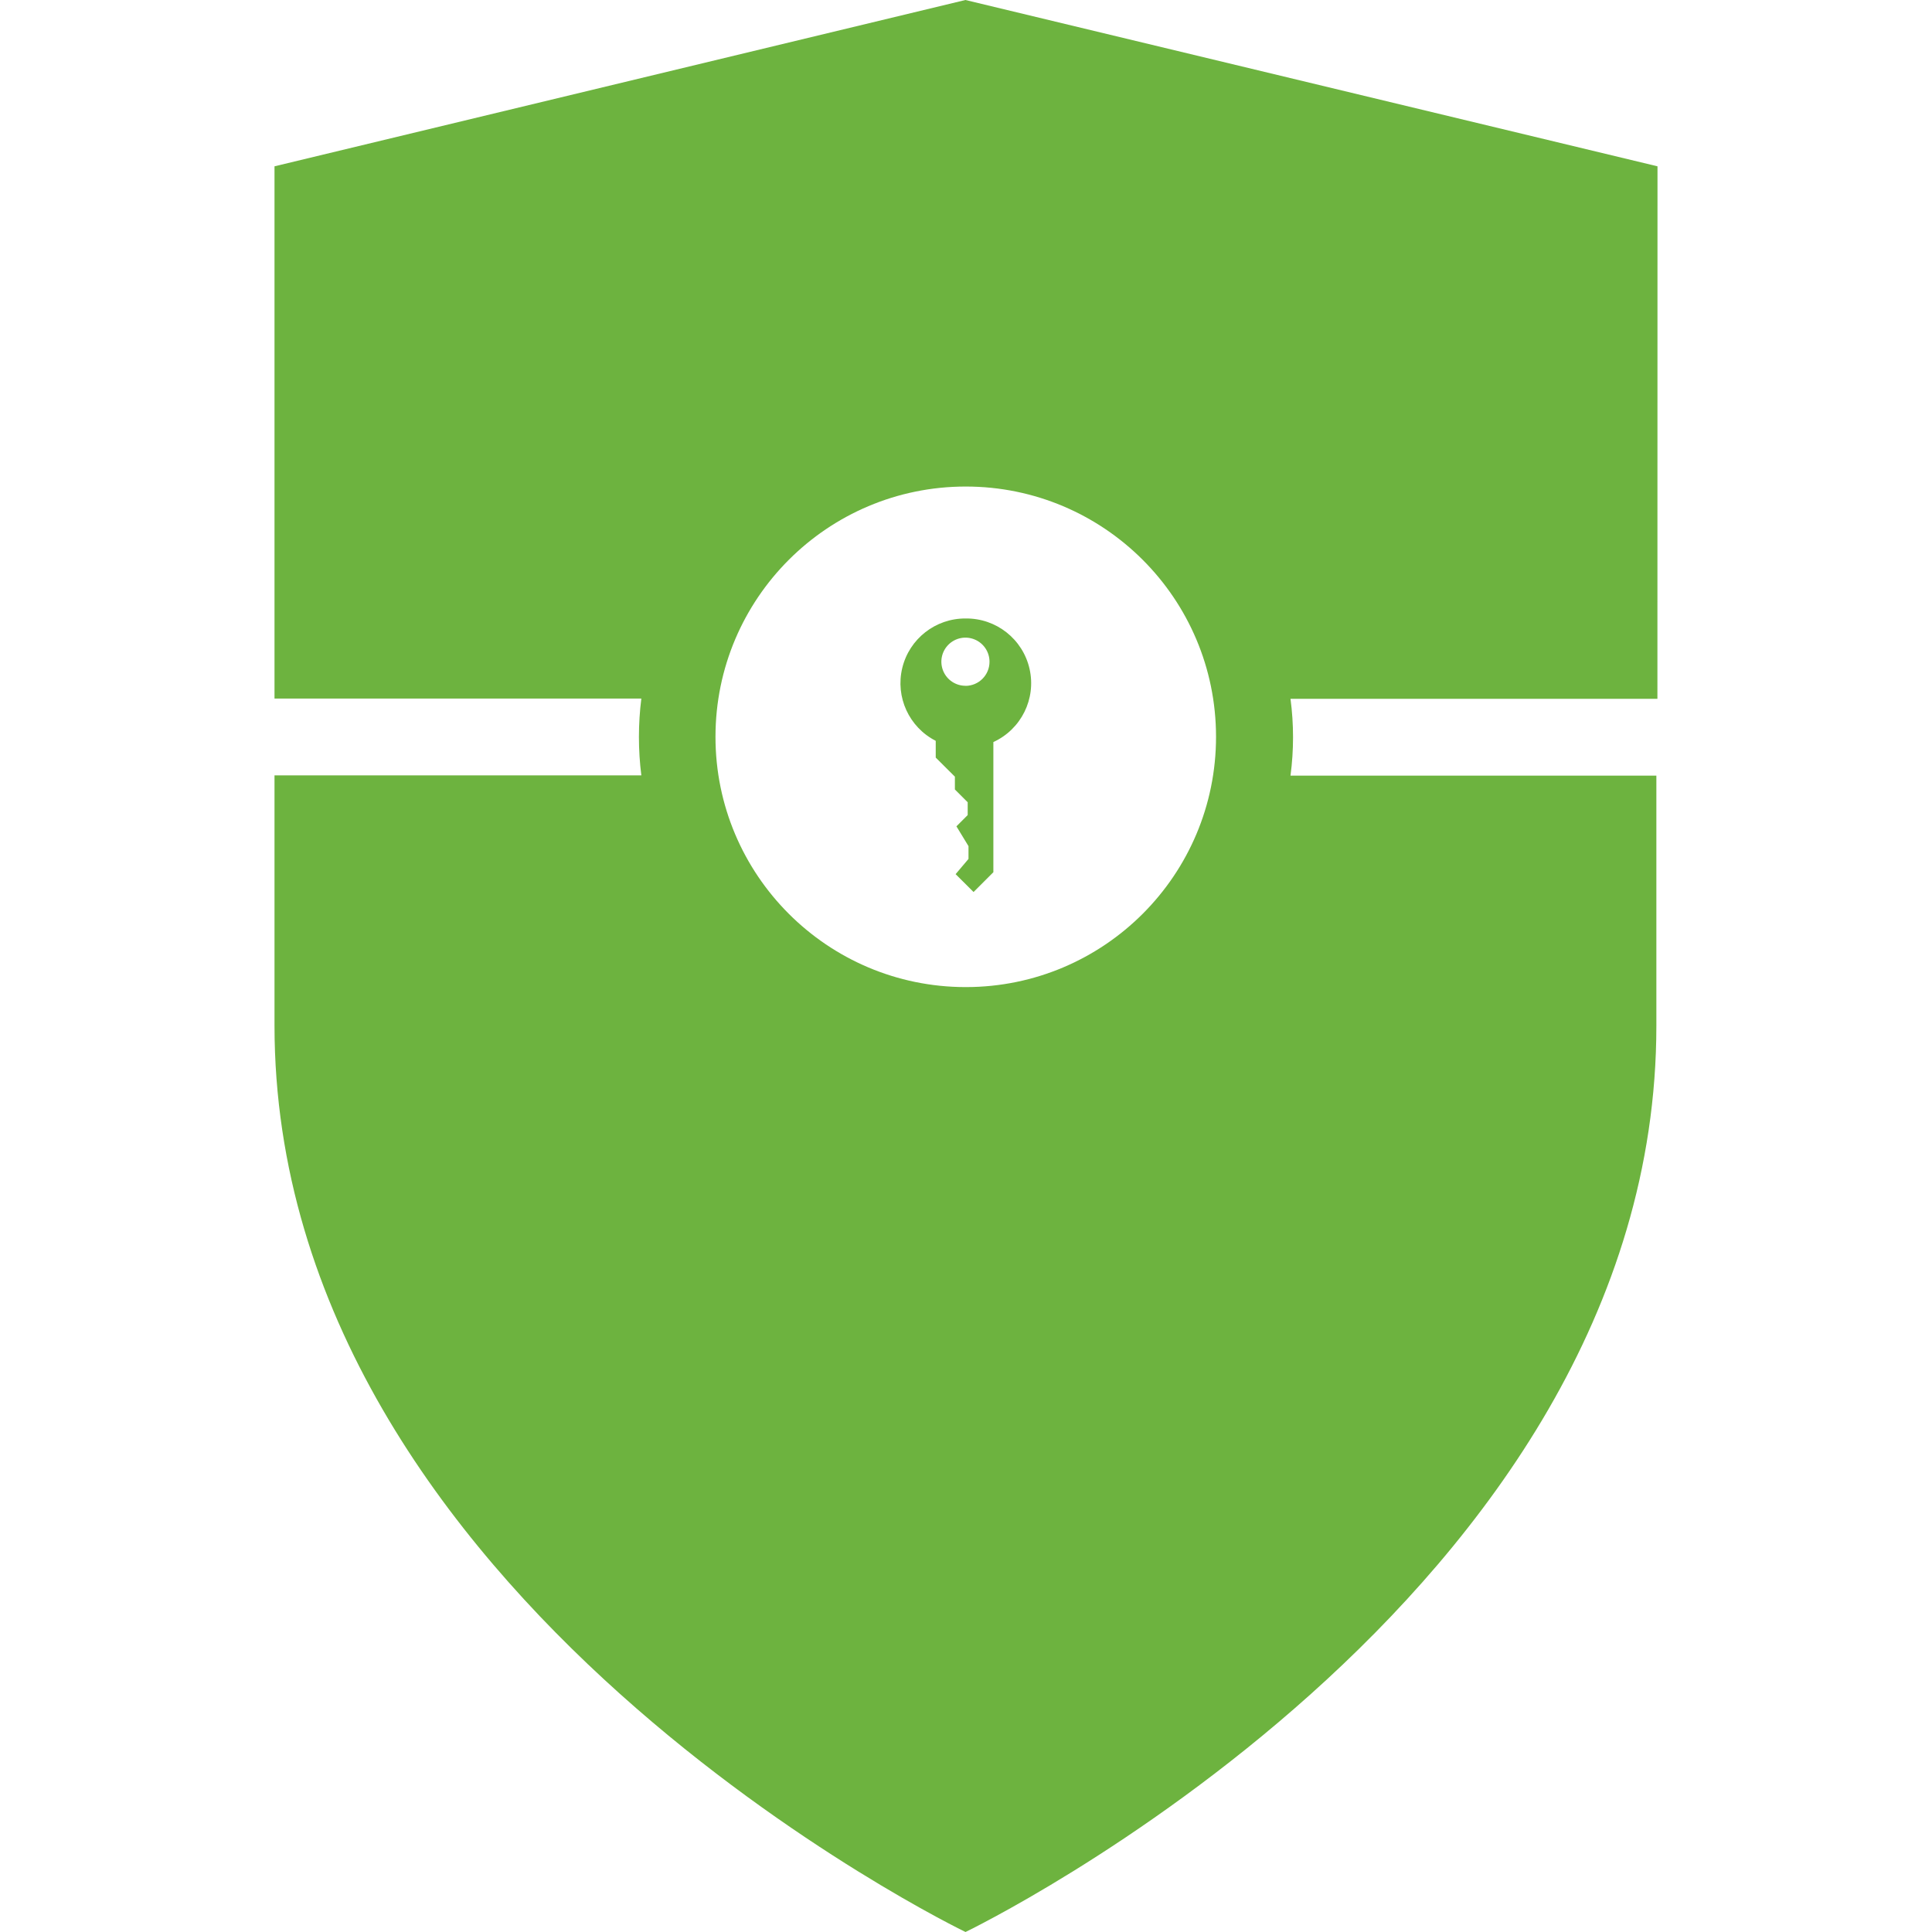
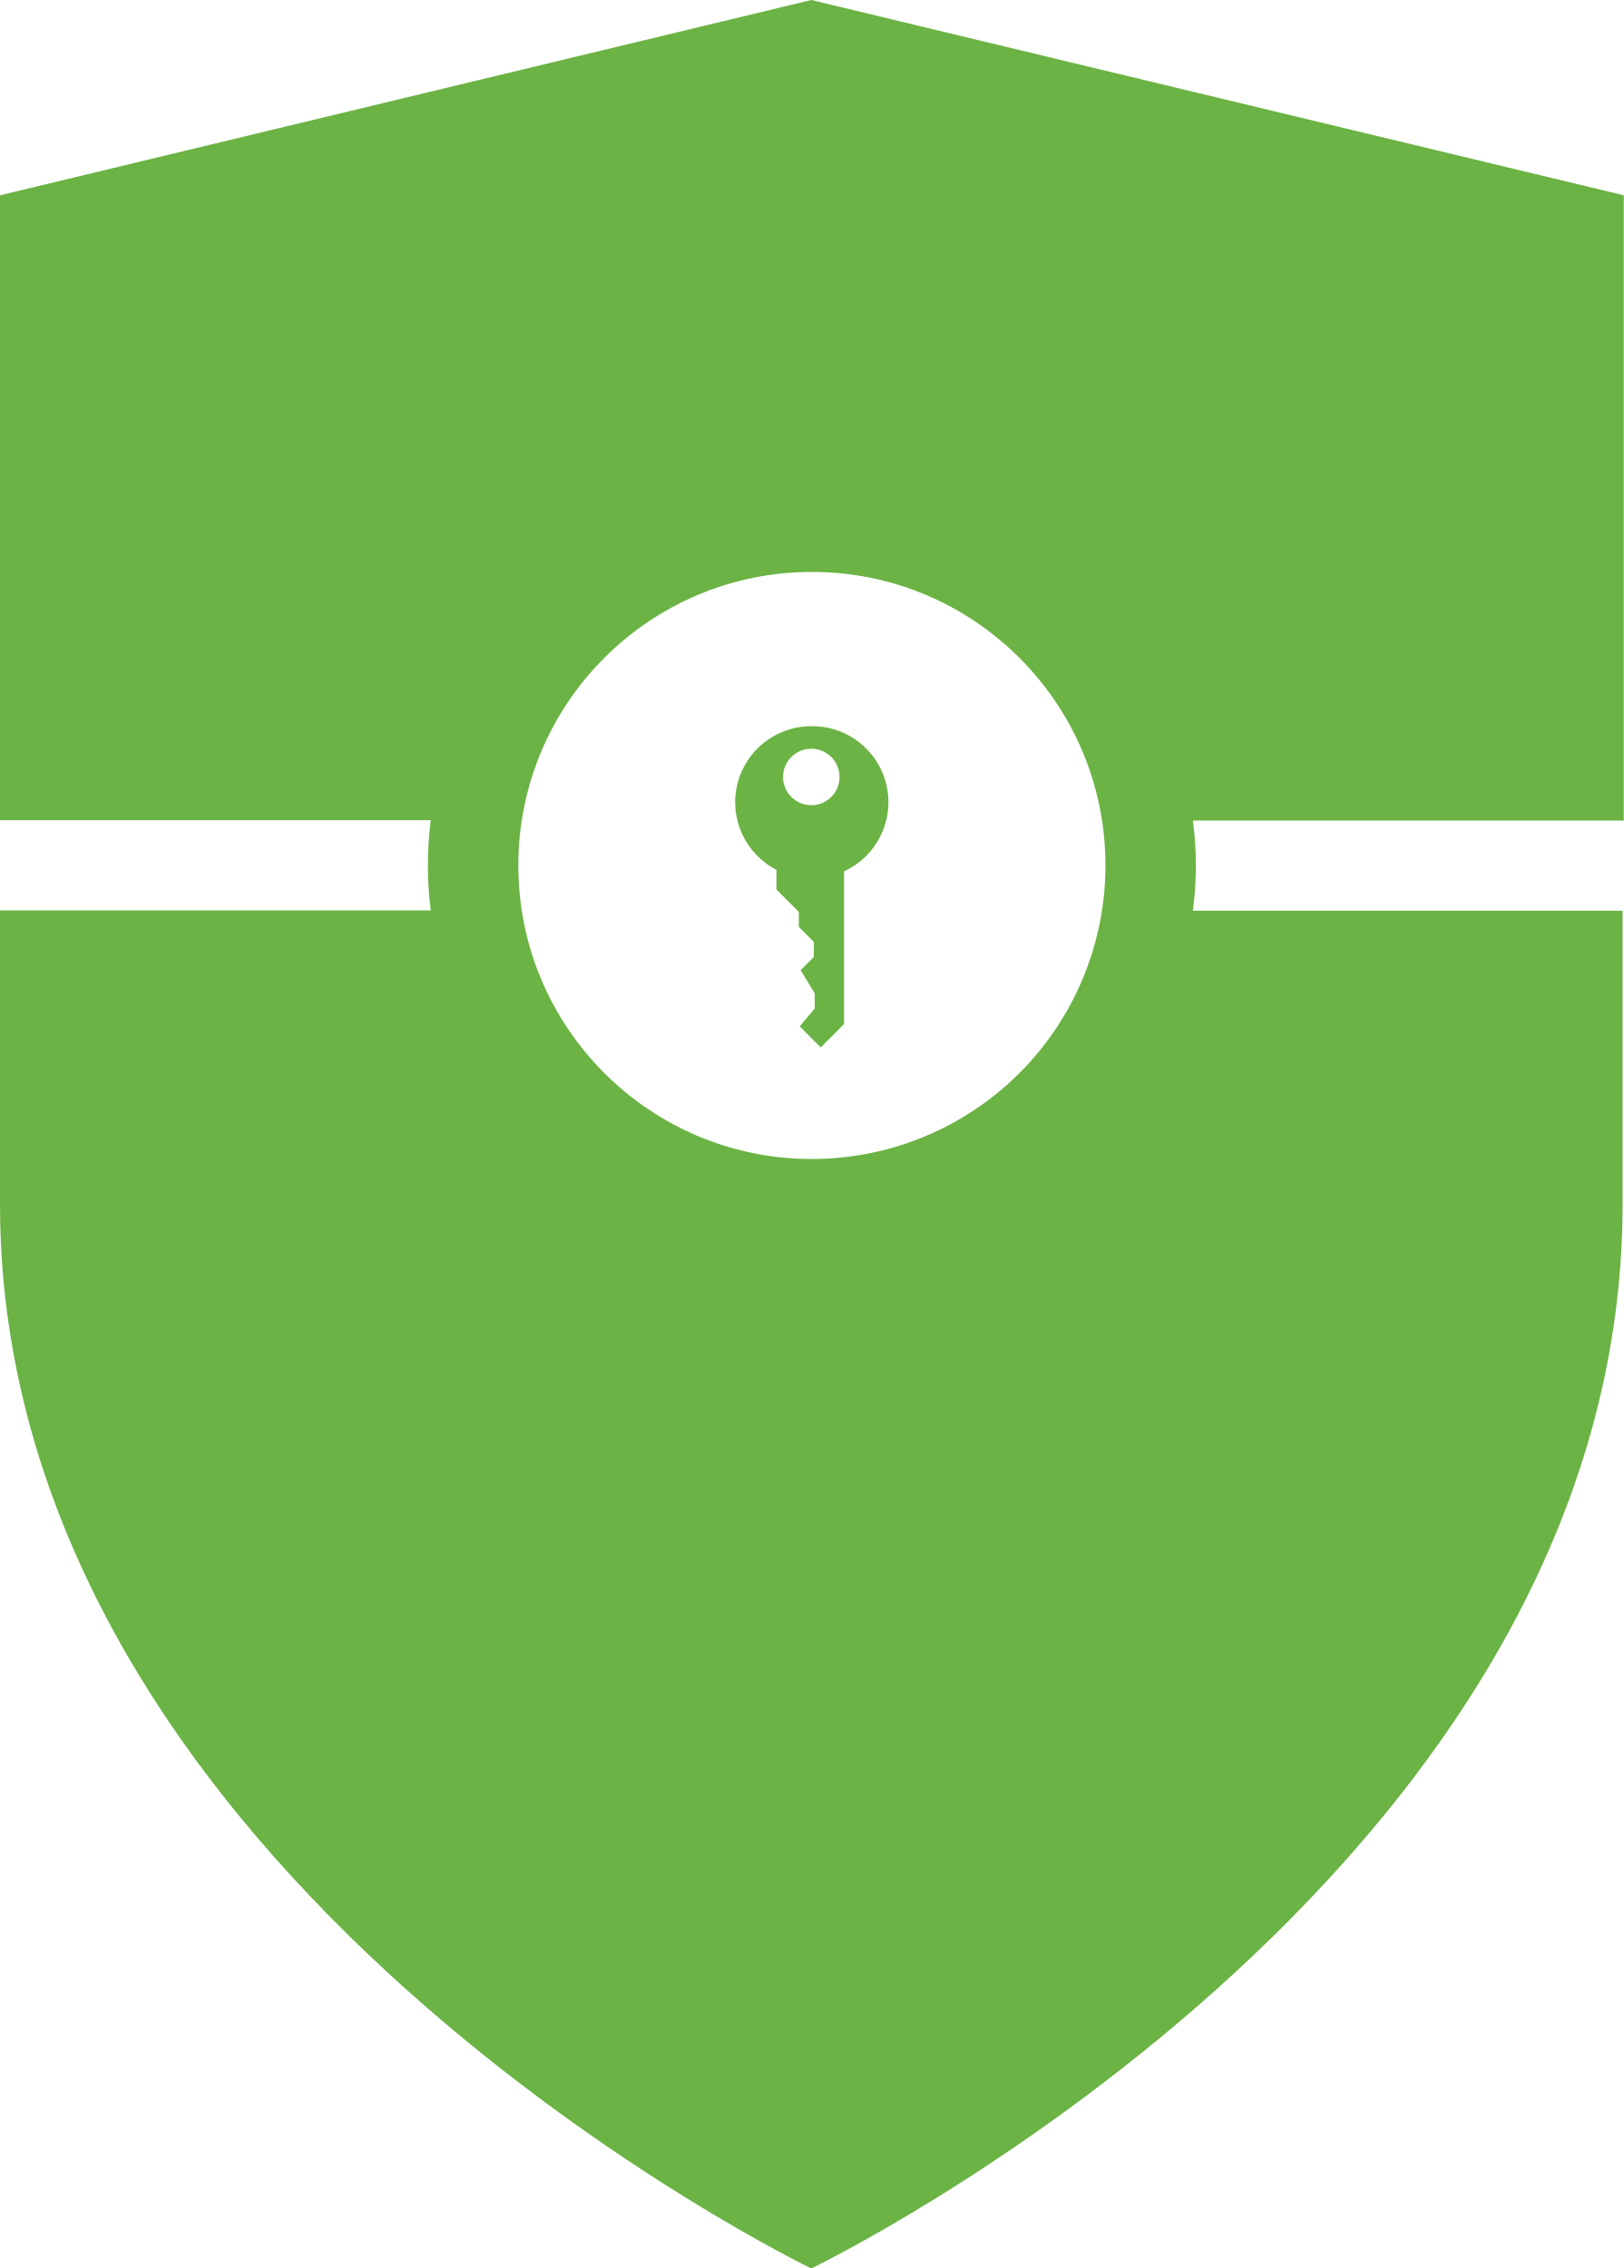
- <svg xmlns="http://www.w3.org/2000/svg" fill="#6DB33F" role="img" viewBox="0 0 24 24">
-   <path d="M20.59 2.066 11.993 0 3.41 2.066v6.612h4.557a3.804 3.804 0 0 0 0 .954H3.41v3.106C3.41 19.867 11.994 24 11.994 24s8.582-4.133 8.582-11.258V9.635h-4.545a3.616 3.616 0 0 0 0-.954h4.558zM12 12.262h-.006a3.109 3.109 0 1 1 .006 0zm-.006-4.579a.804.804 0 0 0-.37 1.52v.208l.238.237v.159l.159.159v.159l-.14.14.15.246v.159l-.16.189.223.222.246-.246V9.218a.804.804 0 0 0-.346-1.535zm0 .836a.299.299 0 1 1 .298-.299.299.299 0 0 1-.298.3z" />
+ <svg xmlns="http://www.w3.org/2000/svg" id="Layer_1" data-name="Layer 1" viewBox="0 0 108.08 150.97">
+   <defs>
+     <style>.cls-1{fill:#6bb344;}</style>
+   </defs>
+   <path class="cls-1" d="M108.08,13,54,0,0,13V54.6H28.67a23.94,23.94,0,0,0,0,6H0V80.14C0,125,54,151,54,151s54-26,54-70.83V60.62H79.4a22.75,22.75,0,0,0,0-6h28.68ZM54,77.15A19.54,19.54,0,1,1,73.58,57.61,19.54,19.54,0,0,1,54,77.15Z" />
+   <path class="cls-1" d="M54,48.34a5.06,5.06,0,0,0-2.32,9.56v1.31l1.49,1.49v1l1,1v1l-.88.88.94,1.55v1l-1,1.19,1.4,1.4,1.55-1.55V58A5.06,5.06,0,0,0,54,48.34Zm0,5.26a1.88,1.88,0,1,1,1.88-1.88A1.88,1.88,0,0,1,54,53.6Z" />
</svg>
